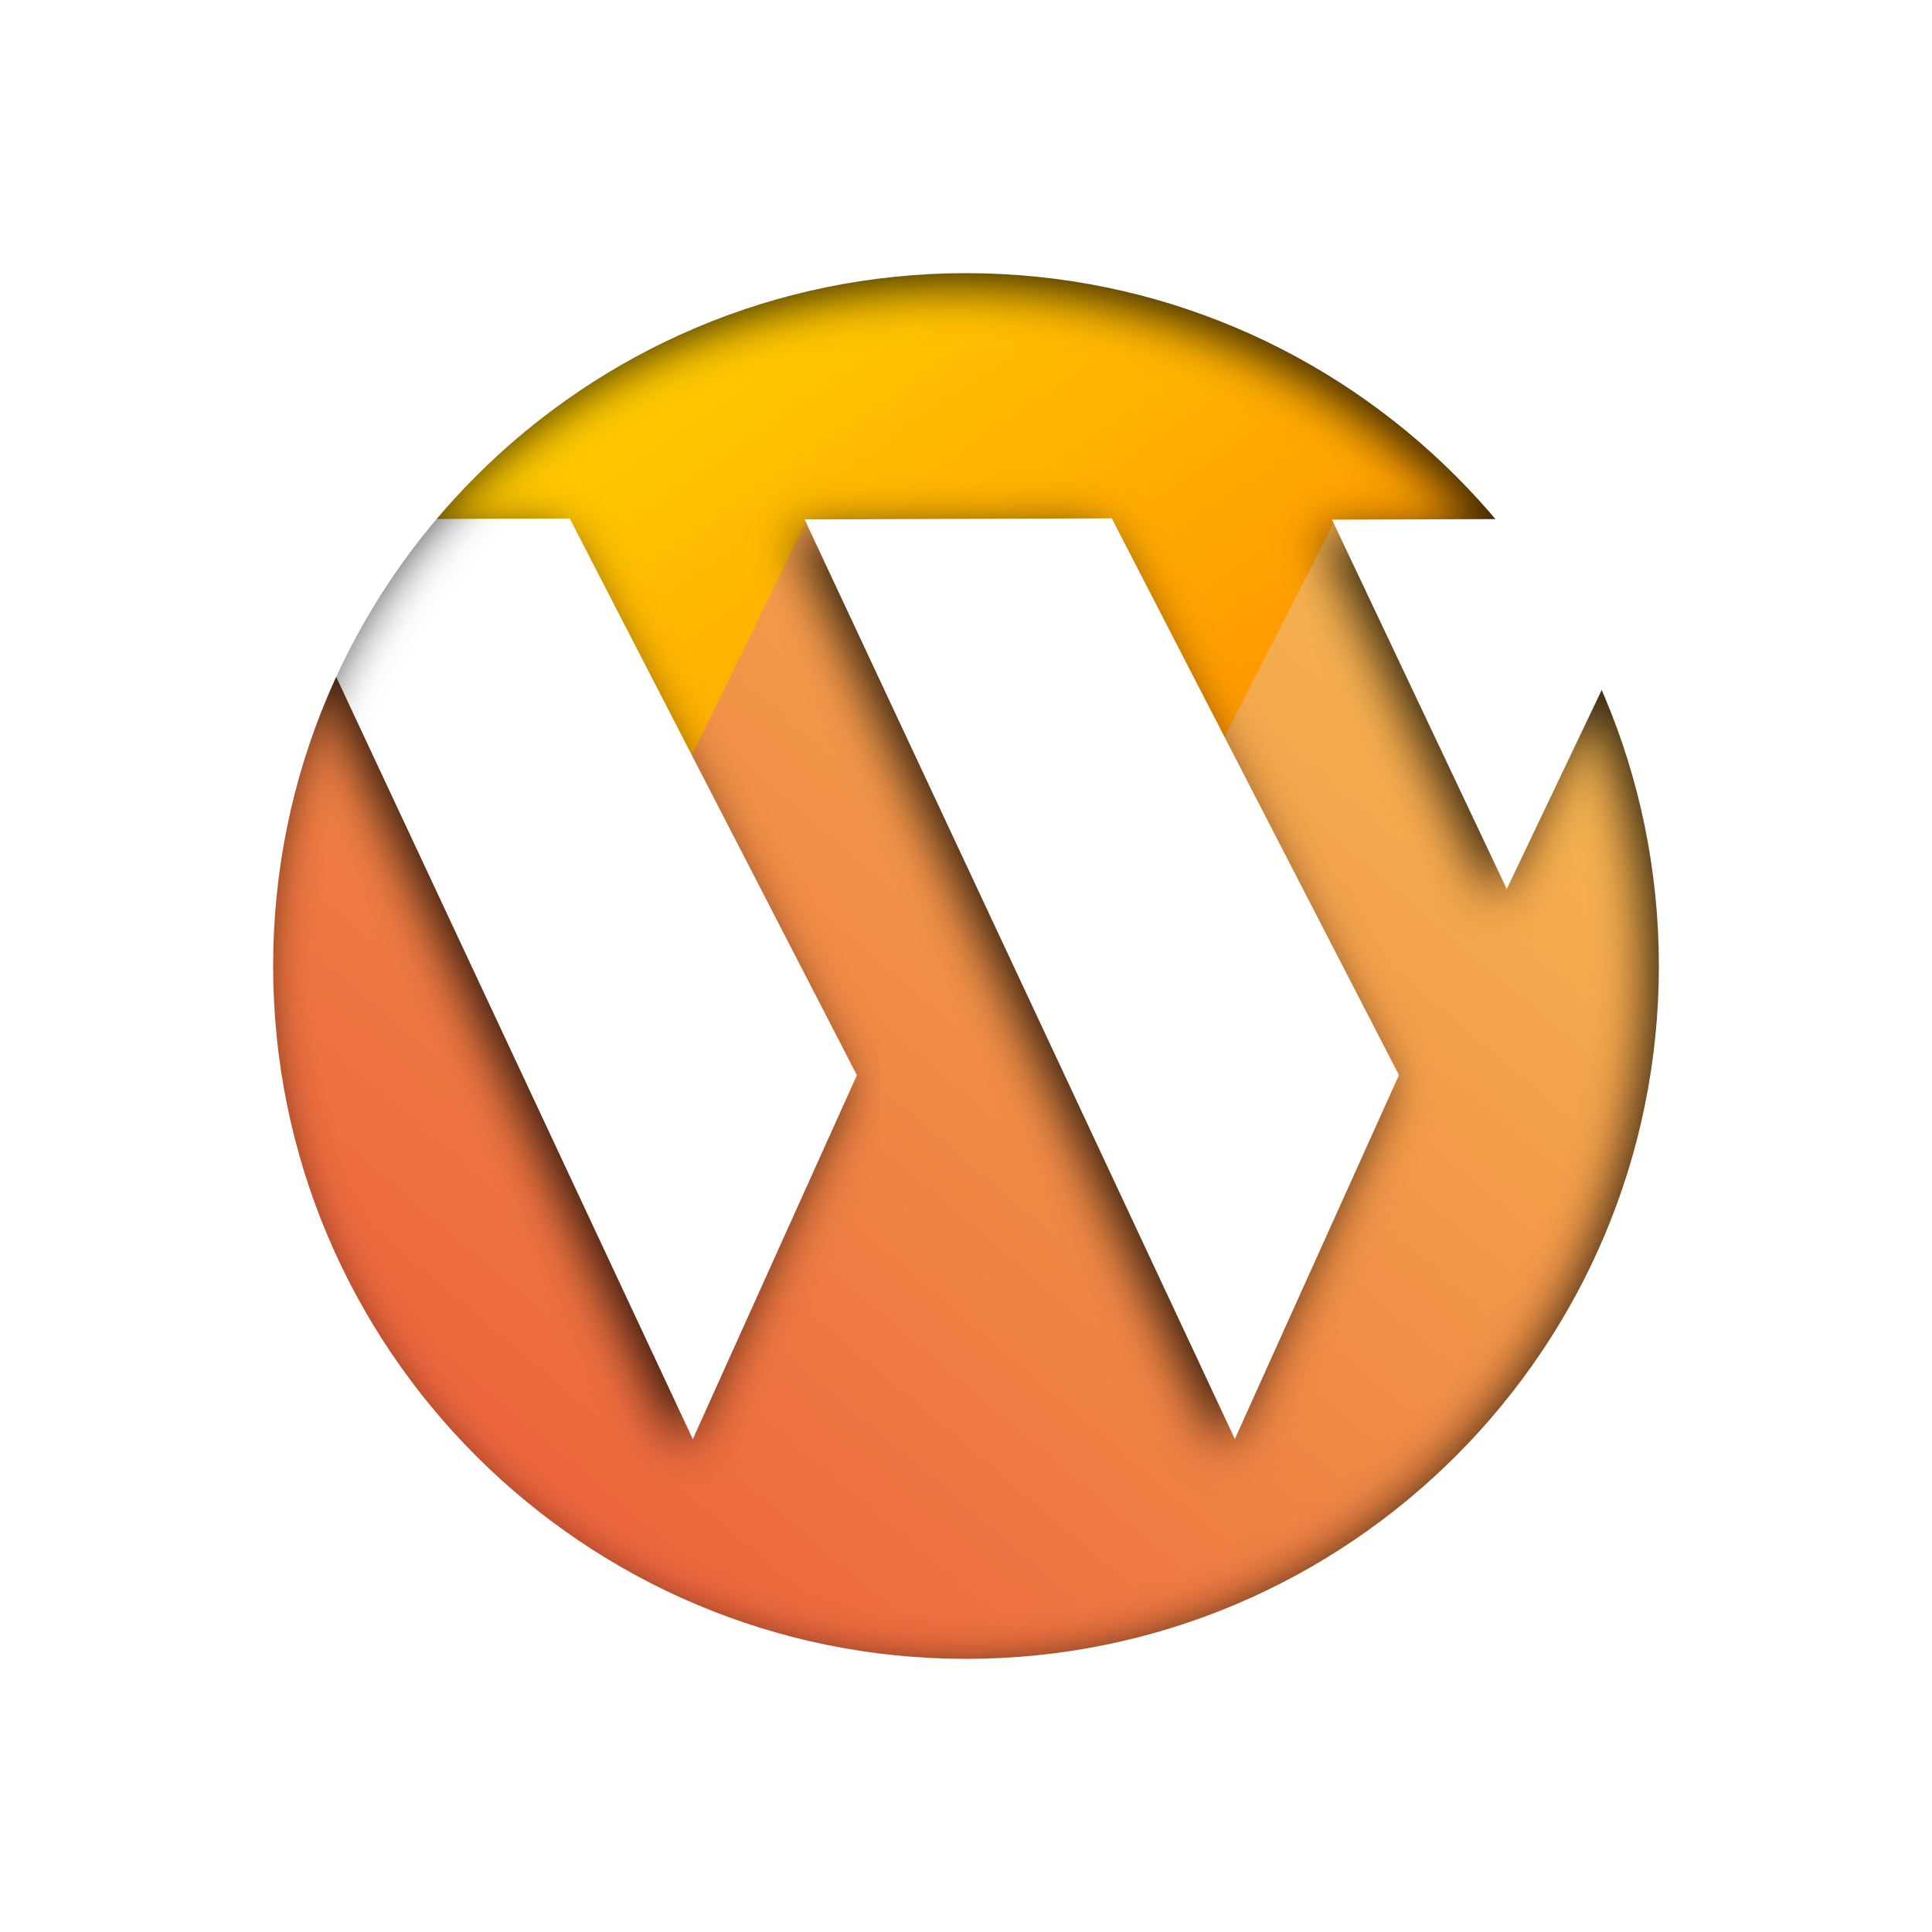
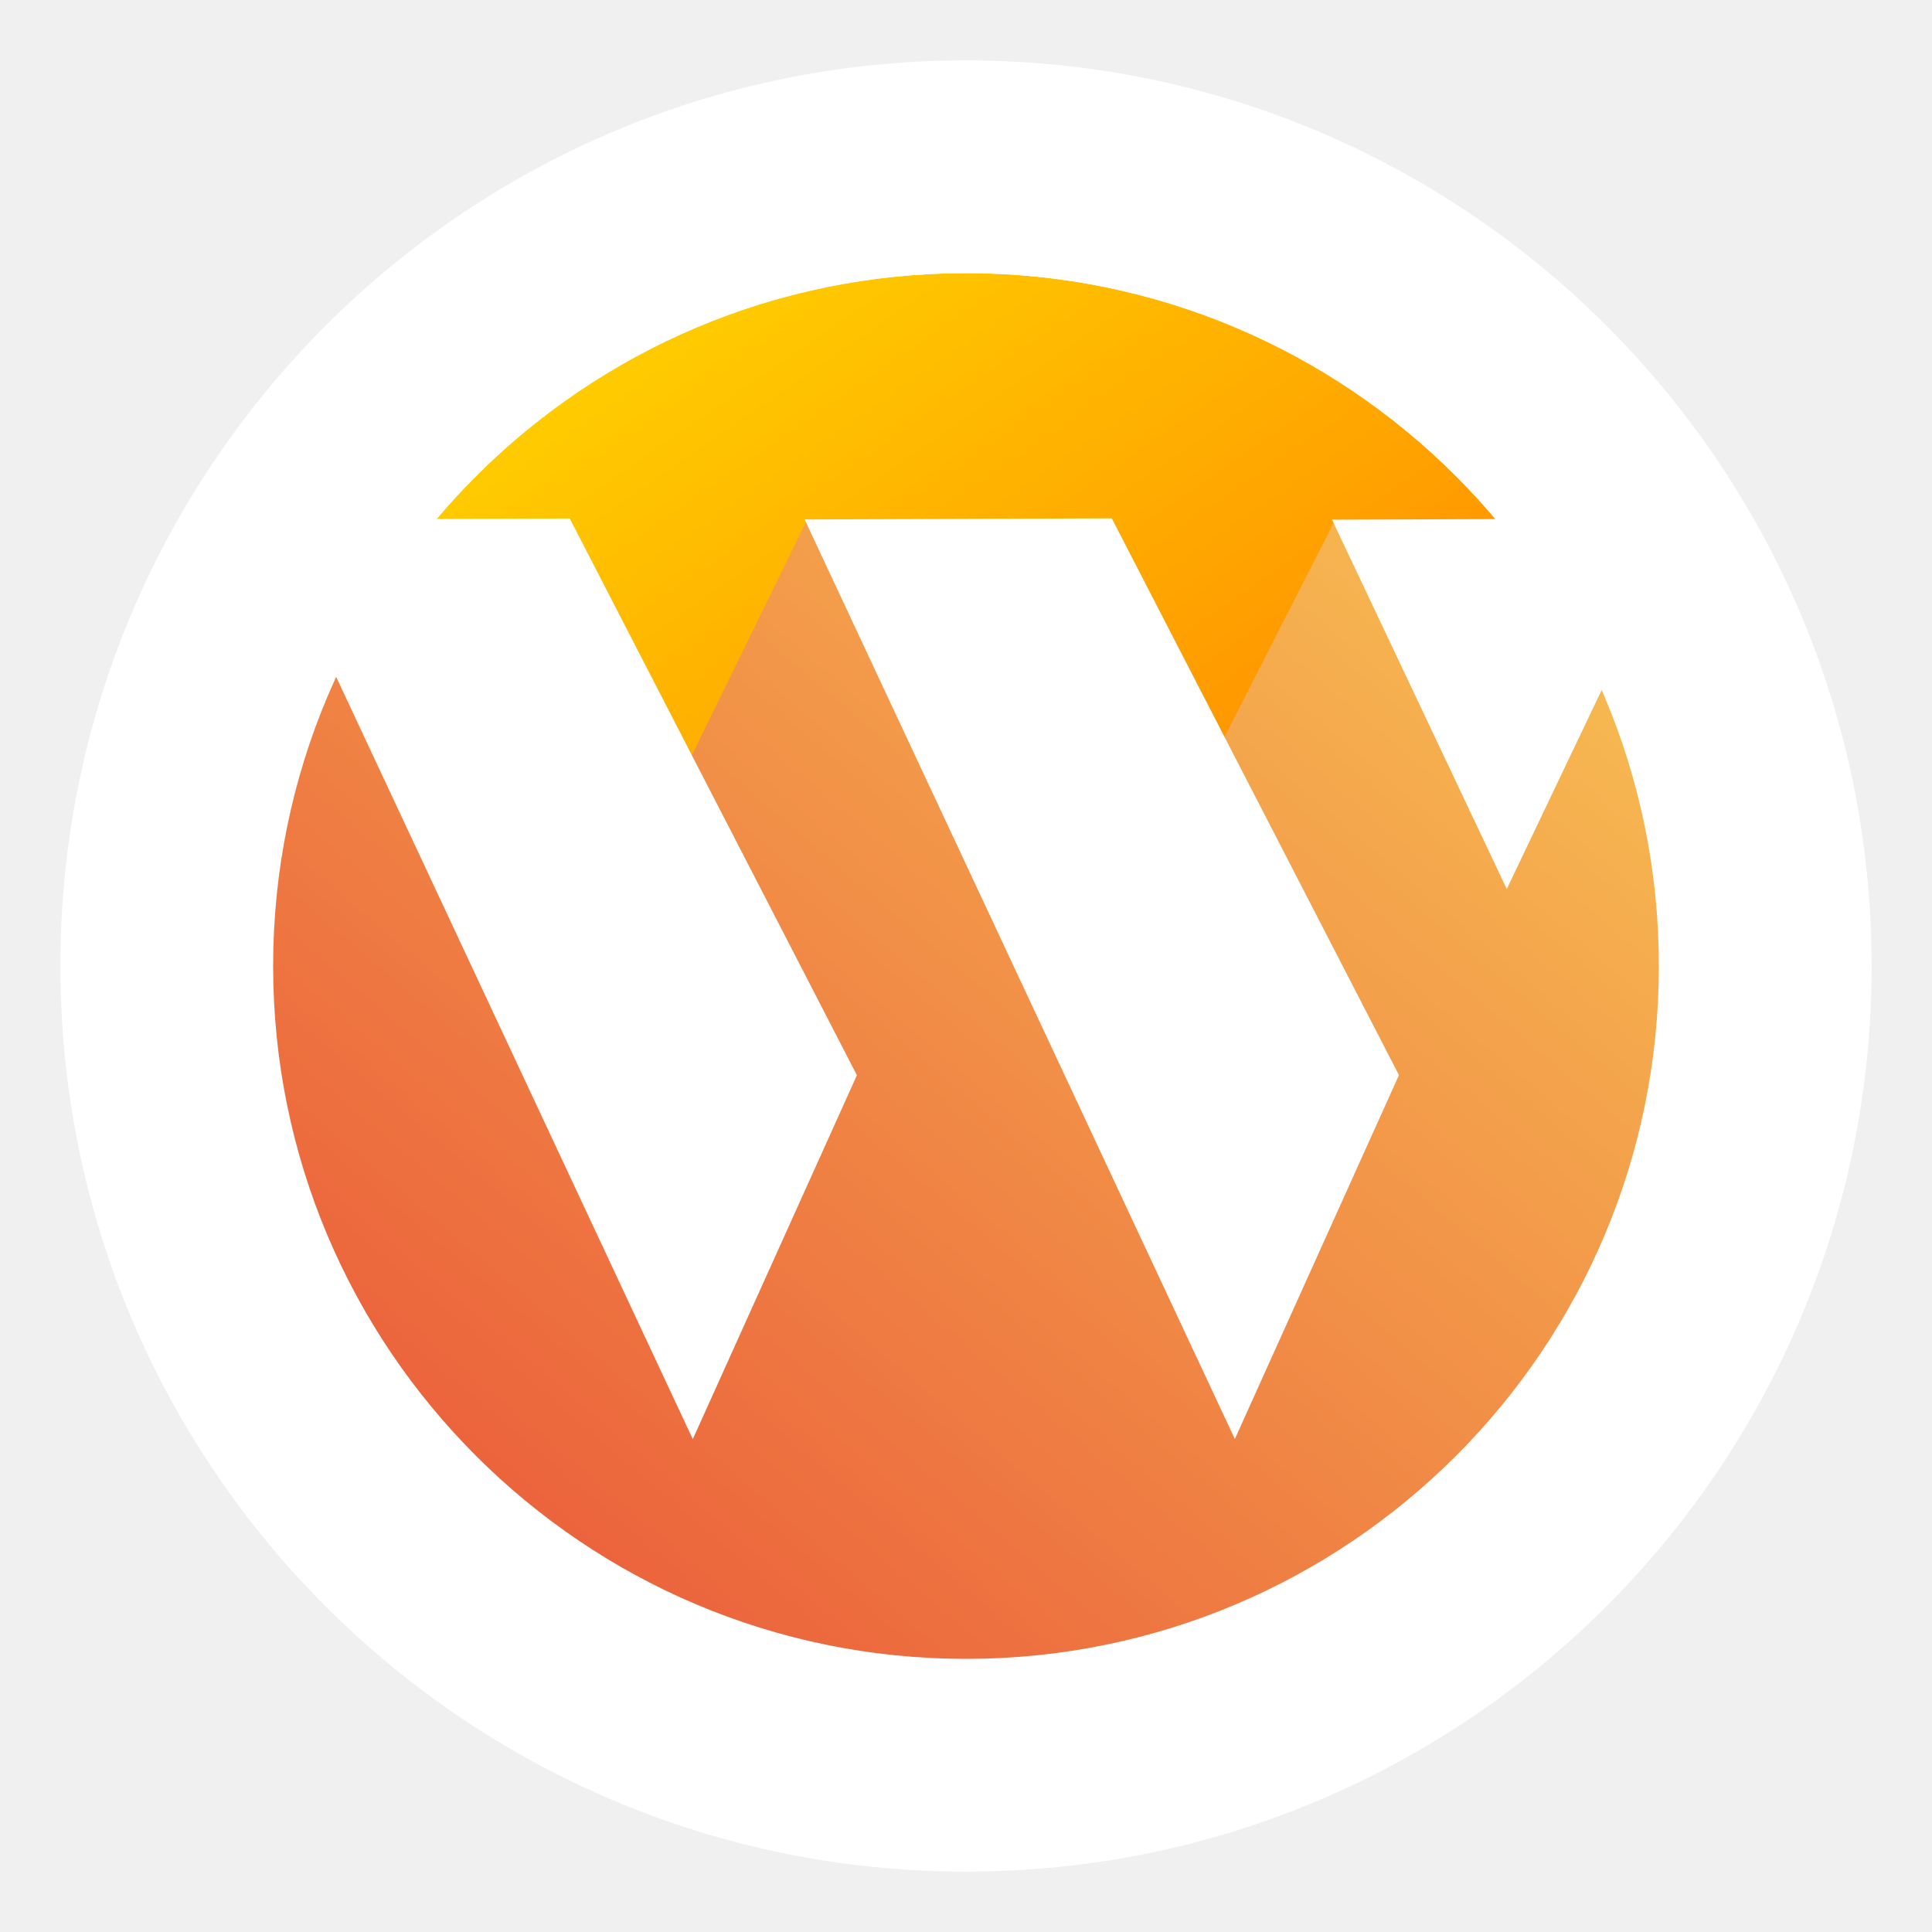
<svg xmlns="http://www.w3.org/2000/svg" id="SVGRoot" version="1.1" viewBox="0 0 16 16">
-   <defs>
-     <filter id="filter1565-9" x="-.252" y="-.104" width="1.407" height="1.222" color-interpolation-filters="sRGB">
-       <feFlood flood-color="rgb(0,0,0)" flood-opacity=".784" result="flood" />
-       <feComposite in="flood" in2="SourceGraphic" operator="in" result="composite1" />
-       <feGaussianBlur in="composite1" result="blur" stdDeviation="20.958" />
-       <feOffset dx="9.581" dy="11.976" result="offset" />
-       <feComposite in="SourceGraphic" in2="offset" result="fbSourceGraphic" />
-       <feColorMatrix in="fbSourceGraphic" result="fbSourceGraphicAlpha" values="0 0 0 -1 0 0 0 0 -1 0 0 0 0 -1 0 0 0 0 1 0" />
-       <feFlood flood-color="rgb(0,0,0)" flood-opacity=".784" in="fbSourceGraphic" result="flood" />
-       <feComposite in="flood" in2="fbSourceGraphic" operator="in" result="composite1" />
-       <feGaussianBlur in="composite1" result="blur" stdDeviation="0.2" />
-       <feOffset dx="-0.1" dy="0.1" result="offset" />
-       <feComposite in="fbSourceGraphic" in2="offset" result="composite2" />
+   <defs id="defs34">
+     <filter id="filter1565" color-interpolation-filters="sRGB">
+       <feFlood flood-color="rgb(0,0,0)" flood-opacity=".784" result="flood" id="feFlood2" />
+       <feComposite in="flood" in2="SourceGraphic" operator="in" result="composite1" id="feComposite4" />
+       <feGaussianBlur in="composite1" result="blur" stdDeviation="20.958" id="feGaussianBlur6" />
+       <feOffset dx="9.581" dy="11.976" result="offset" id="feOffset8" />
+       <feComposite in="SourceGraphic" in2="offset" result="composite2" id="feComposite10" />
    </filter>
-     <filter id="filter2495" color-interpolation-filters="sRGB">
-       <feFlood flood-color="rgb(0,0,0)" flood-opacity=".784" result="flood" />
-       <feComposite in="flood" in2="SourceGraphic" operator="in" result="composite1" />
-       <feGaussianBlur in="composite1" result="blur" stdDeviation="0.2" />
-       <feOffset dx="-0.1" dy="0.1" result="offset" />
-       <feComposite in="SourceGraphic" in2="offset" result="composite2" />
+     <linearGradient id="linearGradient890" x1="4.11" x2="17.148" y1="13.148" y2="-2.209" gradientUnits="userSpaceOnUse">
+       <stop stop-color="#eb5e3b" offset="0" id="stop13" />
+       <stop stop-color="#fffa61" offset="1" id="stop15" />
+     </linearGradient>
+     <filter id="filter1565-9" color-interpolation-filters="sRGB">
+       <feFlood flood-color="rgb(0,0,0)" flood-opacity=".784" result="flood" id="feFlood18" />
+       <feComposite in="flood" in2="SourceGraphic" operator="in" result="composite1" id="feComposite20" />
+       <feGaussianBlur in="composite1" result="blur" stdDeviation="20.958" id="feGaussianBlur22" />
+       <feOffset dx="9.581" dy="11.976" result="offset" id="feOffset24" />
+       <feComposite in="SourceGraphic" in2="offset" result="composite2" id="feComposite26" />
    </filter>
-     <filter id="filter2519" color-interpolation-filters="sRGB">
-       <feFlood flood-color="rgb(0,0,0)" flood-opacity=".784" result="flood" />
-       <feComposite in="flood" in2="SourceGraphic" operator="in" result="composite1" />
-       <feGaussianBlur in="composite1" result="blur" stdDeviation="0.2" />
-       <feOffset dx="-0.1" dy="0.1" result="offset" />
-       <feComposite in="SourceGraphic" in2="offset" result="composite2" />
-     </filter>
-     <linearGradient id="linearGradient2524" x1="4.11" x2="17.148" y1="13.148" y2="-2.209" gradientUnits="userSpaceOnUse">
-       <stop stop-color="#eb5e3b" offset="0" />
-       <stop stop-color="#fffa61" offset="1" />
-     </linearGradient>
-     <linearGradient id="linearGradient2527" x1="9.533" x2="4.94" y1="7.508" y2=".847" gradientUnits="userSpaceOnUse">
-       <stop stop-color="#ff9000" offset="0" />
-       <stop stop-color="#ffde00" offset="1" />
+     <linearGradient id="linearGradient935" x1="9.533" x2="4.94" y1="7.508" y2=".847" gradientUnits="userSpaceOnUse">
+       <stop stop-color="#ff9000" offset="0" id="stop29" />
+       <stop stop-color="#ffde00" offset="1" id="stop31" />
    </linearGradient>
  </defs>
-   <circle cx="12.508" cy="12.508" r="3.207" fill="#424242" stroke="#001102" stroke-linecap="square" stroke-linejoin="round" stroke-width=".446" />
-   <circle cx="8" cy="8" r="5.738" fill="url(#linearGradient2527)" />
-   <path d="m5.63 6.459 1.049-2.145 3.051 2.595 1.32-2.589 3.071 1.677-0.174 4.534-3.306 3.45-6.238-0.423-2.546-4.259 0.733-3.998z" fill="url(#linearGradient2524)" />
-   <g fill="#ffffff">
-     <path d="m6.899 4.451 2.217-0.008 2.303 4.465-1.195 2.65z" filter="url(#filter1565-9)" stroke="#ffffff" stroke-linecap="round" stroke-width=".3" />
-     <path d="m2.41 4.452 2.217-0.008 2.303 4.465-1.195 2.65z" filter="url(#filter2519)" stroke="#ffffff" stroke-linecap="round" stroke-width=".3" />
-     <g filter="url(#filter2495)">
-       <path d="m8.072 1a7 7 0 0 0-6.318 3.838l-0.037 0.074a7 7 0 0 0 3.178 9.361 7 7 0 0 0 9.369-3.148 7 7 0 0 0-3.121-9.379 7 7 0 0 0-3.07-0.746zm-0.072 1.262a5.738 5.738 0 0 1 5.738 5.738 5.738 5.738 0 0 1-5.738 5.738 5.738 5.738 0 0 1-5.738-5.738 5.738 5.738 0 0 1 5.738-5.738z" />
-       <path d="m11.268 4.453 2.217-0.008 0.189 0.062-1.195 2.506z" stroke="#ffffff" stroke-linecap="round" stroke-width=".3" />
-     </g>
-     <path d="m0 0v16h16v-16zm8 1.375c0.094 0.375-0.031-2.093e-4 0 0 3.866 0 6.406 2.806 6.406 6.672 0 3.866-2.556 6.562-6.422 6.562-3.866 0-6.609-2.743-6.609-6.609-3.435e-4 -3.83 2.796-6.574 6.625-6.625z" />
+   <circle style="fill:#ffffff;fill-opacity:1;stroke-width:0.281;stroke-linecap:round" id="path880" cx="8" cy="8" r="7.5" />
+   <circle cx="8" cy="8" r="5.738" fill="url(#linearGradient935)" id="circle38" />
+   <path d="m5.63 6.459 1.049-2.145 3.051 2.595 1.32-2.589 3.071 1.677-0.174 4.534-3.306 3.45-6.238-0.423-2.546-4.259 0.733-3.998z" fill="url(#linearGradient890)" id="path40" />
+   <g fill="#ffffff" id="g50">
+     <path d="m2.41 4.452 2.217-0.008 2.303 4.465-1.195 2.65z" filter="url(#filter1565)" stroke="#ffffff" stroke-linecap="round" stroke-width=".3" id="path42" />
+     <path d="m6.899 4.451 2.217-0.008 2.303 4.465-1.195 2.65z" filter="url(#filter1565-9)" stroke="#ffffff" stroke-linecap="round" stroke-width=".3" id="path44" />
+     <path d="m11.268 4.453 2.217-0.008 0.189 0.062-1.195 2.506z" stroke="#ffffff" stroke-linecap="round" stroke-width=".3" id="path46" />
+     <path d="m8.072 1a7 7 0 0 0-6.318 3.838l-0.037 0.074a7 7 0 0 0 3.178 9.361 7 7 0 0 0 9.369-3.148 7 7 0 0 0-3.121-9.379 7 7 0 0 0-3.07-0.746zm-0.072 1.262a5.738 5.738 0 0 1 5.738 5.738 5.738 5.738 0 0 1-5.738 5.738 5.738 5.738 0 0 1-5.738-5.738 5.738 5.738 0 0 1 5.738-5.738z" id="path48" />
  </g>
</svg>
